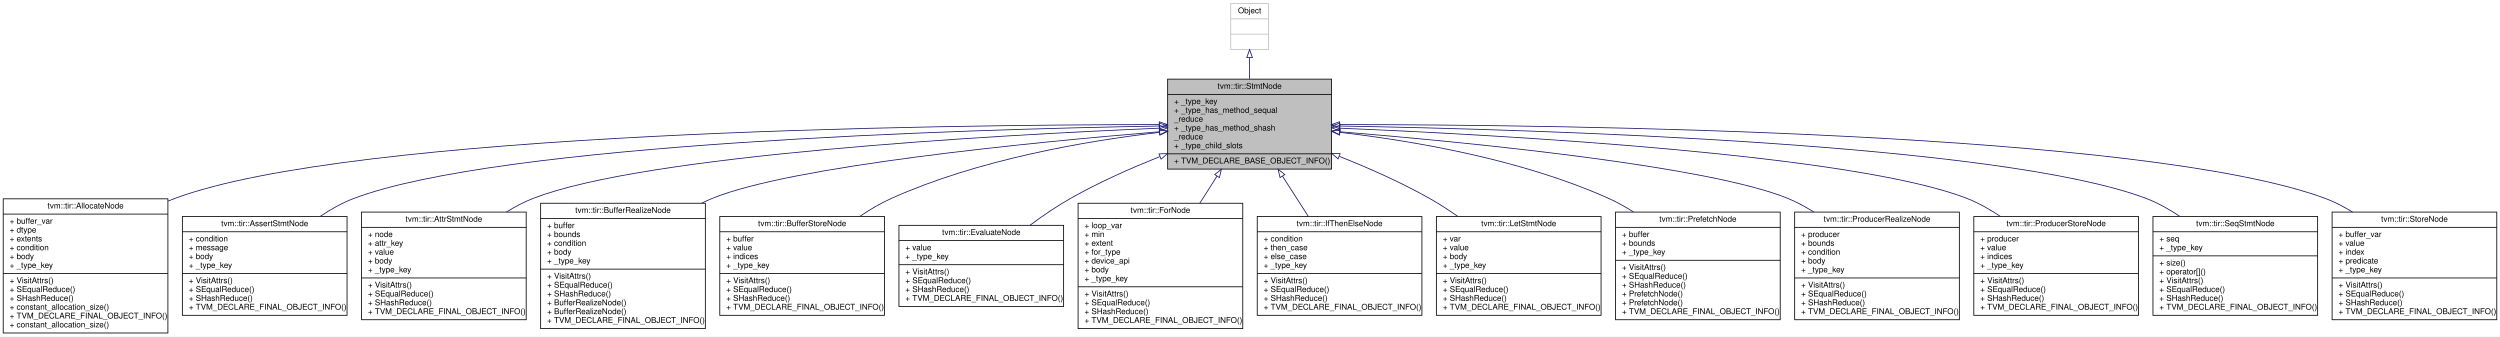
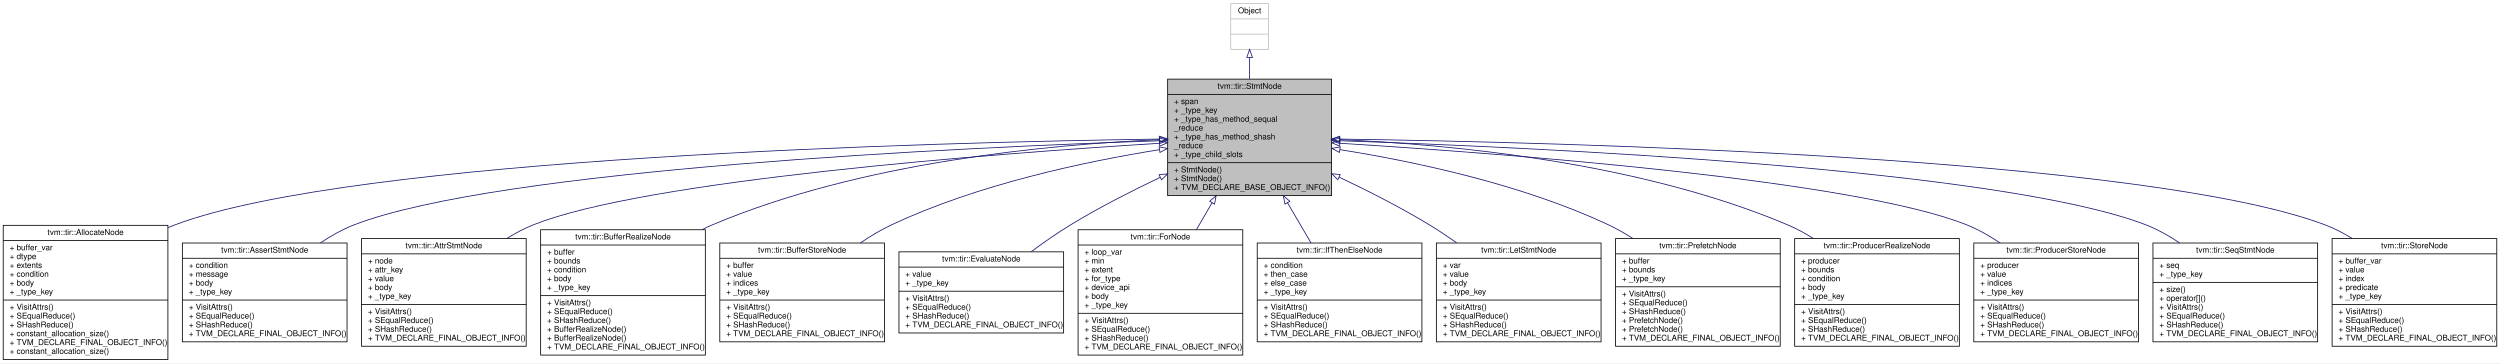
- <svg xmlns="http://www.w3.org/2000/svg" xmlns:xlink="http://www.w3.org/1999/xlink" width="3112pt" height="419pt" viewBox="0.00 0.00 3112.00 419.00">
-   <g id="graph0" class="graph" transform="scale(1 1) rotate(0) translate(4 415)">
-     <polygon fill="white" stroke="none" points="-4,4 -4,-415 3108,-415 3108,4 -4,4" />
+ <svg xmlns="http://www.w3.org/2000/svg" xmlns:xlink="http://www.w3.org/1999/xlink" width="3112pt" height="452pt" viewBox="0.00 0.00 3112.00 452.00">
+   <g id="graph0" class="graph" transform="scale(1 1) rotate(0) translate(4 448)">
+     <polygon fill="white" stroke="none" points="-4,4 -4,-448 3108,-448 3108,4 -4,4" />
    <g id="node1" class="node">
-       <polygon fill="#bfbfbf" stroke="black" points="1449.5,-204.5 1449.5,-316.5 1653.5,-316.5 1653.5,-204.5 1449.5,-204.5" />
-       <text text-anchor="middle" x="1551.5" y="-304.5" font-family="Helvetica,sans-Serif" font-size="10.00">tvm::tir::StmtNode</text>
-       <polyline fill="none" stroke="black" points="1449.5,-297.5 1653.5,-297.5 " />
-       <text text-anchor="start" x="1457.5" y="-285.5" font-family="Helvetica,sans-Serif" font-size="10.00">+ _type_key</text>
-       <text text-anchor="start" x="1457.5" y="-274.5" font-family="Helvetica,sans-Serif" font-size="10.00">+ _type_has_method_sequal</text>
+       <polygon fill="#bfbfbf" stroke="black" points="1449.5,-204.5 1449.5,-349.5 1653.5,-349.5 1653.5,-204.5 1449.5,-204.5" />
+       <text text-anchor="middle" x="1551.5" y="-337.5" font-family="Helvetica,sans-Serif" font-size="10.00">tvm::tir::StmtNode</text>
+       <polyline fill="none" stroke="black" points="1449.5,-330.5 1653.5,-330.5 " />
+       <text text-anchor="start" x="1457.5" y="-318.5" font-family="Helvetica,sans-Serif" font-size="10.00">+ span</text>
+       <text text-anchor="start" x="1457.5" y="-307.5" font-family="Helvetica,sans-Serif" font-size="10.00">+ _type_key</text>
+       <text text-anchor="start" x="1457.5" y="-296.5" font-family="Helvetica,sans-Serif" font-size="10.00">+ _type_has_method_sequal</text>
+       <text text-anchor="start" x="1457.5" y="-285.5" font-family="Helvetica,sans-Serif" font-size="10.00">_reduce</text>
+       <text text-anchor="start" x="1457.5" y="-274.5" font-family="Helvetica,sans-Serif" font-size="10.00">+ _type_has_method_shash</text>
      <text text-anchor="start" x="1457.5" y="-263.5" font-family="Helvetica,sans-Serif" font-size="10.00">_reduce</text>
-       <text text-anchor="start" x="1457.5" y="-252.5" font-family="Helvetica,sans-Serif" font-size="10.00">+ _type_has_method_shash</text>
-       <text text-anchor="start" x="1457.5" y="-241.5" font-family="Helvetica,sans-Serif" font-size="10.00">_reduce</text>
-       <text text-anchor="start" x="1457.5" y="-230.5" font-family="Helvetica,sans-Serif" font-size="10.00">+ _type_child_slots</text>
-       <polyline fill="none" stroke="black" points="1449.5,-223.5 1653.5,-223.5 " />
+       <text text-anchor="start" x="1457.5" y="-252.5" font-family="Helvetica,sans-Serif" font-size="10.00">+ _type_child_slots</text>
+       <polyline fill="none" stroke="black" points="1449.5,-245.5 1653.5,-245.5 " />
+       <text text-anchor="start" x="1457.5" y="-233.5" font-family="Helvetica,sans-Serif" font-size="10.00">+ StmtNode()</text>
+       <text text-anchor="start" x="1457.5" y="-222.5" font-family="Helvetica,sans-Serif" font-size="10.00">+ StmtNode()</text>
      <text text-anchor="start" x="1457.5" y="-211.5" font-family="Helvetica,sans-Serif" font-size="10.00">+ TVM_DECLARE_BASE_OBJECT_INFO()</text>
    </g>
    <g id="node3" class="node">
      <g id="a_node3">
        <a xlink:href="classtvm_1_1tir_1_1AllocateNode.html" target="_top" xlink:title="Allocate a buffer that can be used in body. ">
          <polygon fill="white" stroke="black" points="0,-0.5 0,-167.5 205,-167.5 205,-0.5 0,-0.5" />
          <text text-anchor="middle" x="102.5" y="-155.5" font-family="Helvetica,sans-Serif" font-size="10.00">tvm::tir::AllocateNode</text>
          <polyline fill="none" stroke="black" points="0,-148.5 205,-148.5 " />
          <text text-anchor="start" x="8" y="-136.5" font-family="Helvetica,sans-Serif" font-size="10.00">+ buffer_var</text>
          <text text-anchor="start" x="8" y="-125.5" font-family="Helvetica,sans-Serif" font-size="10.00">+ dtype</text>
          <text text-anchor="start" x="8" y="-114.5" font-family="Helvetica,sans-Serif" font-size="10.00">+ extents</text>
          <text text-anchor="start" x="8" y="-103.5" font-family="Helvetica,sans-Serif" font-size="10.00">+ condition</text>
          <text text-anchor="start" x="8" y="-92.5" font-family="Helvetica,sans-Serif" font-size="10.00">+ body</text>
          <text text-anchor="start" x="8" y="-81.5" font-family="Helvetica,sans-Serif" font-size="10.00">+ _type_key</text>
          <polyline fill="none" stroke="black" points="0,-74.5 205,-74.5 " />
          <text text-anchor="start" x="8" y="-62.5" font-family="Helvetica,sans-Serif" font-size="10.00">+ VisitAttrs()</text>
          <text text-anchor="start" x="8" y="-51.5" font-family="Helvetica,sans-Serif" font-size="10.00">+ SEqualReduce()</text>
          <text text-anchor="start" x="8" y="-40.5" font-family="Helvetica,sans-Serif" font-size="10.00">+ SHashReduce()</text>
          <text text-anchor="start" x="8" y="-29.5" font-family="Helvetica,sans-Serif" font-size="10.00">+ constant_allocation_size()</text>
          <text text-anchor="start" x="8" y="-18.5" font-family="Helvetica,sans-Serif" font-size="10.00">+ TVM_DECLARE_FINAL_OBJECT_INFO()</text>
          <text text-anchor="start" x="8" y="-7.5" font-family="Helvetica,sans-Serif" font-size="10.00">+ constant_allocation_size()</text>
        </a>
      </g>
    </g>
    <g id="edge2" class="edge">
-       <path fill="none" stroke="midnightblue" d="M1438.85,-259.933C1158.67,-259.718 436.955,-250.879 213.5,-168 210.68,-166.954 207.871,-165.812 205.078,-164.587" />
-       <polygon fill="none" stroke="midnightblue" points="1439.03,-263.433 1449.03,-259.937 1439.03,-256.433 1439.03,-263.433" />
+       <path fill="none" stroke="midnightblue" d="M1439.31,-274.893C1159.42,-270.871 436.781,-252.375 213.5,-168 210.686,-166.937 207.883,-165.779 205.095,-164.54" />
+       <polygon fill="none" stroke="midnightblue" points="1439.44,-278.395 1449.49,-275.036 1439.54,-271.396 1439.44,-278.395" />
    </g>
    <g id="node4" class="node">
      <g id="a_node4">
        <a xlink:href="classtvm_1_1tir_1_1AssertStmtNode.html" target="_top" xlink:title="Assert condition, if an error occurs, return the error message. ">
          <polygon fill="white" stroke="black" points="223,-22.5 223,-145.5 428,-145.5 428,-22.5 223,-22.5" />
          <text text-anchor="middle" x="325.5" y="-133.5" font-family="Helvetica,sans-Serif" font-size="10.00">tvm::tir::AssertStmtNode</text>
          <polyline fill="none" stroke="black" points="223,-126.5 428,-126.5 " />
          <text text-anchor="start" x="231" y="-114.5" font-family="Helvetica,sans-Serif" font-size="10.00">+ condition</text>
          <text text-anchor="start" x="231" y="-103.5" font-family="Helvetica,sans-Serif" font-size="10.00">+ message</text>
          <text text-anchor="start" x="231" y="-92.5" font-family="Helvetica,sans-Serif" font-size="10.00">+ body</text>
          <text text-anchor="start" x="231" y="-81.5" font-family="Helvetica,sans-Serif" font-size="10.00">+ _type_key</text>
          <polyline fill="none" stroke="black" points="223,-74.5 428,-74.5 " />
          <text text-anchor="start" x="231" y="-62.5" font-family="Helvetica,sans-Serif" font-size="10.00">+ VisitAttrs()</text>
          <text text-anchor="start" x="231" y="-51.5" font-family="Helvetica,sans-Serif" font-size="10.00">+ SEqualReduce()</text>
          <text text-anchor="start" x="231" y="-40.5" font-family="Helvetica,sans-Serif" font-size="10.00">+ SHashReduce()</text>
          <text text-anchor="start" x="231" y="-29.5" font-family="Helvetica,sans-Serif" font-size="10.00">+ TVM_DECLARE_FINAL_OBJECT_INFO()</text>
        </a>
      </g>
    </g>
    <g id="edge3" class="edge">
-       <path fill="none" stroke="midnightblue" d="M1439.41,-258.129C1194.25,-253.871 617.786,-236.644 436.5,-168 421.985,-162.504 407.738,-154.509 394.546,-145.622" />
-       <polygon fill="none" stroke="midnightblue" points="1439.36,-261.628 1449.42,-258.299 1439.48,-254.629 1439.36,-261.628" />
+       <path fill="none" stroke="midnightblue" d="M1439.38,-272.787C1194.13,-264.528 617.514,-238.065 436.5,-168 422.138,-162.441 408.02,-154.474 394.921,-145.651" />
+       <polygon fill="none" stroke="midnightblue" points="1439.27,-276.285 1449.38,-273.12 1439.5,-269.289 1439.27,-276.285" />
    </g>
    <g id="node5" class="node">
      <g id="a_node5">
        <a xlink:href="classtvm_1_1tir_1_1AttrStmtNode.html" target="_top" xlink:title="Define certain auxiliary attribute for the body to be a symbolic value. This provide auxiliary inform...">
          <polygon fill="white" stroke="black" points="446,-17 446,-151 651,-151 651,-17 446,-17" />
          <text text-anchor="middle" x="548.5" y="-139" font-family="Helvetica,sans-Serif" font-size="10.00">tvm::tir::AttrStmtNode</text>
          <polyline fill="none" stroke="black" points="446,-132 651,-132 " />
          <text text-anchor="start" x="454" y="-120" font-family="Helvetica,sans-Serif" font-size="10.00">+ node</text>
          <text text-anchor="start" x="454" y="-109" font-family="Helvetica,sans-Serif" font-size="10.00">+ attr_key</text>
          <text text-anchor="start" x="454" y="-98" font-family="Helvetica,sans-Serif" font-size="10.00">+ value</text>
          <text text-anchor="start" x="454" y="-87" font-family="Helvetica,sans-Serif" font-size="10.00">+ body</text>
          <text text-anchor="start" x="454" y="-76" font-family="Helvetica,sans-Serif" font-size="10.00">+ _type_key</text>
          <polyline fill="none" stroke="black" points="446,-69 651,-69 " />
          <text text-anchor="start" x="454" y="-57" font-family="Helvetica,sans-Serif" font-size="10.00">+ VisitAttrs()</text>
          <text text-anchor="start" x="454" y="-46" font-family="Helvetica,sans-Serif" font-size="10.00">+ SEqualReduce()</text>
          <text text-anchor="start" x="454" y="-35" font-family="Helvetica,sans-Serif" font-size="10.00">+ SHashReduce()</text>
          <text text-anchor="start" x="454" y="-24" font-family="Helvetica,sans-Serif" font-size="10.00">+ TVM_DECLARE_FINAL_OBJECT_INFO()</text>
        </a>
      </g>
    </g>
    <g id="edge4" class="edge">
-       <path fill="none" stroke="midnightblue" d="M1439.05,-255.427C1232,-246.703 798.902,-222.412 659.5,-168 648.18,-163.582 637.007,-157.677 626.363,-151.043" />
-       <polygon fill="none" stroke="midnightblue" points="1439.2,-258.936 1449.34,-255.855 1439.5,-251.942 1439.2,-258.936" />
+       <path fill="none" stroke="midnightblue" d="M1439.32,-269.644C1232.33,-256.731 798.752,-223.825 659.5,-168 648.333,-163.523 637.293,-157.629 626.758,-151.042" />
+       <polygon fill="none" stroke="midnightblue" points="1439.11,-273.137 1449.3,-270.262 1439.54,-266.151 1439.11,-273.137" />
    </g>
    <g id="node6" class="node">
      <g id="a_node6">
        <a xlink:href="classtvm_1_1tir_1_1BufferRealizeNode.html" target="_top" xlink:title="Annotate the region where the buffer need to be read and write in the body. We only need to allocate ...">
          <polygon fill="white" stroke="black" points="669,-6 669,-162 874,-162 874,-6 669,-6" />
          <text text-anchor="middle" x="771.5" y="-150" font-family="Helvetica,sans-Serif" font-size="10.00">tvm::tir::BufferRealizeNode</text>
          <polyline fill="none" stroke="black" points="669,-143 874,-143 " />
          <text text-anchor="start" x="677" y="-131" font-family="Helvetica,sans-Serif" font-size="10.00">+ buffer</text>
          <text text-anchor="start" x="677" y="-120" font-family="Helvetica,sans-Serif" font-size="10.00">+ bounds</text>
          <text text-anchor="start" x="677" y="-109" font-family="Helvetica,sans-Serif" font-size="10.00">+ condition</text>
          <text text-anchor="start" x="677" y="-98" font-family="Helvetica,sans-Serif" font-size="10.00">+ body</text>
          <text text-anchor="start" x="677" y="-87" font-family="Helvetica,sans-Serif" font-size="10.00">+ _type_key</text>
          <polyline fill="none" stroke="black" points="669,-80 874,-80 " />
          <text text-anchor="start" x="677" y="-68" font-family="Helvetica,sans-Serif" font-size="10.00">+ VisitAttrs()</text>
          <text text-anchor="start" x="677" y="-57" font-family="Helvetica,sans-Serif" font-size="10.00">+ SEqualReduce()</text>
          <text text-anchor="start" x="677" y="-46" font-family="Helvetica,sans-Serif" font-size="10.00">+ SHashReduce()</text>
          <text text-anchor="start" x="677" y="-35" font-family="Helvetica,sans-Serif" font-size="10.00">+ BufferRealizeNode()</text>
          <text text-anchor="start" x="677" y="-24" font-family="Helvetica,sans-Serif" font-size="10.00">+ BufferRealizeNode()</text>
          <text text-anchor="start" x="677" y="-13" font-family="Helvetica,sans-Serif" font-size="10.00">+ TVM_DECLARE_FINAL_OBJECT_INFO()</text>
        </a>
      </g>
    </g>
    <g id="edge5" class="edge">
-       <path fill="none" stroke="midnightblue" d="M1439.38,-251.003C1275.91,-237.461 980.909,-208.336 882.5,-168 878.158,-166.22 873.834,-164.23 869.55,-162.072" />
-       <polygon fill="none" stroke="midnightblue" points="1439.22,-254.501 1449.47,-251.833 1439.79,-247.525 1439.22,-254.501" />
+       <path fill="none" stroke="midnightblue" d="M1439.23,-274.11C1302.57,-268.21 1067.16,-246.302 882.5,-168 878.291,-166.215 874.095,-164.238 869.934,-162.107" />
+       <polygon fill="none" stroke="midnightblue" points="1439.17,-277.61 1449.31,-274.523 1439.46,-270.616 1439.17,-277.61" />
    </g>
    <g id="node7" class="node">
      <g id="a_node7">
        <a xlink:href="classtvm_1_1tir_1_1BufferStoreNode.html" target="_top" xlink:title="Store value to the high dimension buffer. ">
          <polygon fill="white" stroke="black" points="892,-22.5 892,-145.5 1097,-145.5 1097,-22.5 892,-22.5" />
          <text text-anchor="middle" x="994.5" y="-133.5" font-family="Helvetica,sans-Serif" font-size="10.00">tvm::tir::BufferStoreNode</text>
          <polyline fill="none" stroke="black" points="892,-126.5 1097,-126.5 " />
          <text text-anchor="start" x="900" y="-114.5" font-family="Helvetica,sans-Serif" font-size="10.00">+ buffer</text>
          <text text-anchor="start" x="900" y="-103.5" font-family="Helvetica,sans-Serif" font-size="10.00">+ value</text>
          <text text-anchor="start" x="900" y="-92.5" font-family="Helvetica,sans-Serif" font-size="10.00">+ indices</text>
          <text text-anchor="start" x="900" y="-81.5" font-family="Helvetica,sans-Serif" font-size="10.00">+ _type_key</text>
          <polyline fill="none" stroke="black" points="892,-74.5 1097,-74.5 " />
          <text text-anchor="start" x="900" y="-62.5" font-family="Helvetica,sans-Serif" font-size="10.00">+ VisitAttrs()</text>
          <text text-anchor="start" x="900" y="-51.5" font-family="Helvetica,sans-Serif" font-size="10.00">+ SEqualReduce()</text>
          <text text-anchor="start" x="900" y="-40.5" font-family="Helvetica,sans-Serif" font-size="10.00">+ SHashReduce()</text>
          <text text-anchor="start" x="900" y="-29.5" font-family="Helvetica,sans-Serif" font-size="10.00">+ TVM_DECLARE_FINAL_OBJECT_INFO()</text>
        </a>
      </g>
    </g>
    <g id="edge6" class="edge">
-       <path fill="none" stroke="midnightblue" d="M1439.32,-250.216C1346.52,-239.361 1212.98,-216.283 1105.5,-168 1092.11,-161.985 1078.8,-154.124 1066.29,-145.639" />
-       <polygon fill="none" stroke="midnightblue" points="1438.97,-253.698 1449.3,-251.354 1439.76,-246.743 1438.97,-253.698" />
+       <path fill="none" stroke="midnightblue" d="M1439.31,-261.679C1346.5,-246.862 1212.96,-218.565 1105.5,-168 1092.44,-161.853 1079.4,-154.028 1067.09,-145.649" />
+       <polygon fill="none" stroke="midnightblue" points="1438.86,-265.152 1449.29,-263.245 1439.95,-258.237 1438.86,-265.152" />
    </g>
    <g id="node8" class="node">
      <g id="a_node8">
        <a xlink:href="classtvm_1_1tir_1_1EvaluateNode.html" target="_top" xlink:title="Evaluates an expression. This is mostly used for putting a Call node into Stmt. ">
          <polygon fill="white" stroke="black" points="1115,-33.5 1115,-134.5 1320,-134.5 1320,-33.5 1115,-33.5" />
          <text text-anchor="middle" x="1217.5" y="-122.5" font-family="Helvetica,sans-Serif" font-size="10.00">tvm::tir::EvaluateNode</text>
          <polyline fill="none" stroke="black" points="1115,-115.5 1320,-115.5 " />
          <text text-anchor="start" x="1123" y="-103.5" font-family="Helvetica,sans-Serif" font-size="10.00">+ value</text>
          <text text-anchor="start" x="1123" y="-92.5" font-family="Helvetica,sans-Serif" font-size="10.00">+ _type_key</text>
          <polyline fill="none" stroke="black" points="1115,-85.5 1320,-85.5 " />
          <text text-anchor="start" x="1123" y="-73.5" font-family="Helvetica,sans-Serif" font-size="10.00">+ VisitAttrs()</text>
          <text text-anchor="start" x="1123" y="-62.5" font-family="Helvetica,sans-Serif" font-size="10.00">+ SEqualReduce()</text>
          <text text-anchor="start" x="1123" y="-51.5" font-family="Helvetica,sans-Serif" font-size="10.00">+ SHashReduce()</text>
          <text text-anchor="start" x="1123" y="-40.5" font-family="Helvetica,sans-Serif" font-size="10.00">+ TVM_DECLARE_FINAL_OBJECT_INFO()</text>
        </a>
      </g>
    </g>
    <g id="edge7" class="edge">
-       <path fill="none" stroke="midnightblue" d="M1439.67,-220.031C1403.29,-205.52 1363.34,-187.75 1328.5,-168 1311.44,-158.329 1293.99,-146.403 1278.13,-134.639" />
-       <polygon fill="none" stroke="midnightblue" points="1438.74,-223.428 1449.33,-223.842 1441.31,-216.916 1438.74,-223.428" />
+       <path fill="none" stroke="midnightblue" d="M1440.26,-227.256C1403.86,-209.962 1363.73,-189.435 1328.5,-168 1312.05,-157.995 1295.05,-146.138 1279.44,-134.563" />
+       <polygon fill="none" stroke="midnightblue" points="1438.89,-230.481 1449.43,-231.582 1441.88,-224.15 1438.89,-230.481" />
    </g>
    <g id="node9" class="node">
      <g id="a_node9">
        <a xlink:href="classtvm_1_1tir_1_1ForNode.html" target="_top" xlink:title="A for loop, with poissible type annotations. ">
          <polygon fill="white" stroke="black" points="1338,-6 1338,-162 1543,-162 1543,-6 1338,-6" />
          <text text-anchor="middle" x="1440.5" y="-150" font-family="Helvetica,sans-Serif" font-size="10.00">tvm::tir::ForNode</text>
          <polyline fill="none" stroke="black" points="1338,-143 1543,-143 " />
          <text text-anchor="start" x="1346" y="-131" font-family="Helvetica,sans-Serif" font-size="10.00">+ loop_var</text>
          <text text-anchor="start" x="1346" y="-120" font-family="Helvetica,sans-Serif" font-size="10.00">+ min</text>
          <text text-anchor="start" x="1346" y="-109" font-family="Helvetica,sans-Serif" font-size="10.00">+ extent</text>
          <text text-anchor="start" x="1346" y="-98" font-family="Helvetica,sans-Serif" font-size="10.00">+ for_type</text>
          <text text-anchor="start" x="1346" y="-87" font-family="Helvetica,sans-Serif" font-size="10.00">+ device_api</text>
          <text text-anchor="start" x="1346" y="-76" font-family="Helvetica,sans-Serif" font-size="10.00">+ body</text>
          <text text-anchor="start" x="1346" y="-65" font-family="Helvetica,sans-Serif" font-size="10.00">+ _type_key</text>
          <polyline fill="none" stroke="black" points="1338,-58 1543,-58 " />
          <text text-anchor="start" x="1346" y="-46" font-family="Helvetica,sans-Serif" font-size="10.00">+ VisitAttrs()</text>
          <text text-anchor="start" x="1346" y="-35" font-family="Helvetica,sans-Serif" font-size="10.00">+ SEqualReduce()</text>
          <text text-anchor="start" x="1346" y="-24" font-family="Helvetica,sans-Serif" font-size="10.00">+ SHashReduce()</text>
          <text text-anchor="start" x="1346" y="-13" font-family="Helvetica,sans-Serif" font-size="10.00">+ TVM_DECLARE_FINAL_OBJECT_INFO()</text>
        </a>
      </g>
    </g>
    <g id="edge8" class="edge">
-       <path fill="none" stroke="midnightblue" d="M1510.9,-195.679C1503.97,-184.786 1496.71,-173.368 1489.59,-162.173" />
-       <polygon fill="none" stroke="midnightblue" points="1508.06,-197.728 1516.38,-204.287 1513.96,-193.971 1508.06,-197.728" />
+       <path fill="none" stroke="midnightblue" d="M1504.74,-195.545C1498.32,-184.495 1491.74,-173.17 1485.35,-162.182" />
+       <polygon fill="none" stroke="midnightblue" points="1501.8,-197.448 1509.85,-204.335 1507.85,-193.931 1501.8,-197.448" />
    </g>
    <g id="node10" class="node">
      <g id="a_node10">
        <a xlink:href="classtvm_1_1tir_1_1IfThenElseNode.html" target="_top" xlink:title="IfThenElse statment. ">
          <polygon fill="white" stroke="black" points="1561,-22.5 1561,-145.5 1766,-145.5 1766,-22.5 1561,-22.5" />
          <text text-anchor="middle" x="1663.5" y="-133.5" font-family="Helvetica,sans-Serif" font-size="10.00">tvm::tir::IfThenElseNode</text>
          <polyline fill="none" stroke="black" points="1561,-126.5 1766,-126.5 " />
          <text text-anchor="start" x="1569" y="-114.5" font-family="Helvetica,sans-Serif" font-size="10.00">+ condition</text>
          <text text-anchor="start" x="1569" y="-103.5" font-family="Helvetica,sans-Serif" font-size="10.00">+ then_case</text>
          <text text-anchor="start" x="1569" y="-92.5" font-family="Helvetica,sans-Serif" font-size="10.00">+ else_case</text>
          <text text-anchor="start" x="1569" y="-81.5" font-family="Helvetica,sans-Serif" font-size="10.00">+ _type_key</text>
          <polyline fill="none" stroke="black" points="1561,-74.5 1766,-74.5 " />
          <text text-anchor="start" x="1569" y="-62.5" font-family="Helvetica,sans-Serif" font-size="10.00">+ VisitAttrs()</text>
          <text text-anchor="start" x="1569" y="-51.5" font-family="Helvetica,sans-Serif" font-size="10.00">+ SEqualReduce()</text>
          <text text-anchor="start" x="1569" y="-40.5" font-family="Helvetica,sans-Serif" font-size="10.00">+ SHashReduce()</text>
          <text text-anchor="start" x="1569" y="-29.5" font-family="Helvetica,sans-Serif" font-size="10.00">+ TVM_DECLARE_FINAL_OBJECT_INFO()</text>
        </a>
      </g>
    </g>
    <g id="edge9" class="edge">
-       <path fill="none" stroke="midnightblue" d="M1592.36,-195.836C1602.89,-179.439 1614.18,-161.84 1624.6,-145.603" />
-       <polygon fill="none" stroke="midnightblue" points="1589.39,-193.981 1586.94,-204.287 1595.28,-197.762 1589.39,-193.981" />
+       <path fill="none" stroke="midnightblue" d="M1598.63,-195.628C1608.47,-178.844 1618.69,-161.42 1628.02,-145.502" />
+       <polygon fill="none" stroke="midnightblue" points="1595.56,-193.938 1593.52,-204.335 1601.6,-197.479 1595.56,-193.938" />
    </g>
    <g id="node11" class="node">
      <g id="a_node11">
        <a xlink:href="classtvm_1_1tir_1_1LetStmtNode.html" target="_top" xlink:title="Let binding, bind var to value, then run body. ">
          <polygon fill="white" stroke="black" points="1784,-22.5 1784,-145.5 1989,-145.5 1989,-22.5 1784,-22.5" />
          <text text-anchor="middle" x="1886.5" y="-133.5" font-family="Helvetica,sans-Serif" font-size="10.00">tvm::tir::LetStmtNode</text>
          <polyline fill="none" stroke="black" points="1784,-126.5 1989,-126.5 " />
          <text text-anchor="start" x="1792" y="-114.5" font-family="Helvetica,sans-Serif" font-size="10.00">+ var</text>
          <text text-anchor="start" x="1792" y="-103.5" font-family="Helvetica,sans-Serif" font-size="10.00">+ value</text>
          <text text-anchor="start" x="1792" y="-92.5" font-family="Helvetica,sans-Serif" font-size="10.00">+ body</text>
          <text text-anchor="start" x="1792" y="-81.5" font-family="Helvetica,sans-Serif" font-size="10.00">+ _type_key</text>
          <polyline fill="none" stroke="black" points="1784,-74.5 1989,-74.5 " />
          <text text-anchor="start" x="1792" y="-62.5" font-family="Helvetica,sans-Serif" font-size="10.00">+ VisitAttrs()</text>
          <text text-anchor="start" x="1792" y="-51.5" font-family="Helvetica,sans-Serif" font-size="10.00">+ SEqualReduce()</text>
          <text text-anchor="start" x="1792" y="-40.5" font-family="Helvetica,sans-Serif" font-size="10.00">+ SHashReduce()</text>
          <text text-anchor="start" x="1792" y="-29.5" font-family="Helvetica,sans-Serif" font-size="10.00">+ TVM_DECLARE_FINAL_OBJECT_INFO()</text>
        </a>
      </g>
    </g>
    <g id="edge10" class="edge">
-       <path fill="none" stroke="midnightblue" d="M1663.31,-220.296C1699.99,-205.751 1740.34,-187.893 1775.5,-168 1787.23,-161.364 1799.14,-153.659 1810.58,-145.672" />
-       <polygon fill="none" stroke="midnightblue" points="1661.61,-217.206 1653.57,-224.116 1664.16,-223.723 1661.61,-217.206" />
+       <path fill="none" stroke="midnightblue" d="M1662.99,-227.436C1699.63,-210.12 1740.03,-189.533 1775.5,-168 1786.71,-161.194 1798.18,-153.524 1809.29,-145.667" />
+       <polygon fill="none" stroke="midnightblue" points="1661.33,-224.35 1653.76,-231.766 1664.3,-230.687 1661.33,-224.35" />
    </g>
    <g id="node12" class="node">
      <g id="a_node12">
        <a xlink:href="classtvm_1_1tir_1_1PrefetchNode.html" target="_top" xlink:title="A prefetch hint for abuffer. ">
          <polygon fill="white" stroke="black" points="2007,-17 2007,-151 2212,-151 2212,-17 2007,-17" />
          <text text-anchor="middle" x="2109.5" y="-139" font-family="Helvetica,sans-Serif" font-size="10.00">tvm::tir::PrefetchNode</text>
          <polyline fill="none" stroke="black" points="2007,-132 2212,-132 " />
          <text text-anchor="start" x="2015" y="-120" font-family="Helvetica,sans-Serif" font-size="10.00">+ buffer</text>
          <text text-anchor="start" x="2015" y="-109" font-family="Helvetica,sans-Serif" font-size="10.00">+ bounds</text>
          <text text-anchor="start" x="2015" y="-98" font-family="Helvetica,sans-Serif" font-size="10.00">+ _type_key</text>
          <polyline fill="none" stroke="black" points="2007,-91 2212,-91 " />
          <text text-anchor="start" x="2015" y="-79" font-family="Helvetica,sans-Serif" font-size="10.00">+ VisitAttrs()</text>
          <text text-anchor="start" x="2015" y="-68" font-family="Helvetica,sans-Serif" font-size="10.00">+ SEqualReduce()</text>
          <text text-anchor="start" x="2015" y="-57" font-family="Helvetica,sans-Serif" font-size="10.00">+ SHashReduce()</text>
          <text text-anchor="start" x="2015" y="-46" font-family="Helvetica,sans-Serif" font-size="10.00">+ PrefetchNode()</text>
          <text text-anchor="start" x="2015" y="-35" font-family="Helvetica,sans-Serif" font-size="10.00">+ PrefetchNode()</text>
          <text text-anchor="start" x="2015" y="-24" font-family="Helvetica,sans-Serif" font-size="10.00">+ TVM_DECLARE_FINAL_OBJECT_INFO()</text>
        </a>
      </g>
    </g>
    <g id="edge11" class="edge">
-       <path fill="none" stroke="midnightblue" d="M1663.93,-250.258C1756.94,-239.428 1890.78,-216.363 1998.5,-168 2008.93,-163.319 2019.31,-157.517 2029.3,-151.172" />
-       <polygon fill="none" stroke="midnightblue" points="1663.47,-246.787 1653.93,-251.394 1664.26,-253.743 1663.47,-246.787" />
+       <path fill="none" stroke="midnightblue" d="M1663.95,-261.721C1756.96,-246.929 1890.8,-218.645 1998.5,-168 2008.73,-163.187 2018.95,-157.344 2028.81,-151.011" />
+       <polygon fill="none" stroke="midnightblue" points="1663.28,-258.282 1653.94,-263.284 1664.36,-265.198 1663.28,-258.282" />
    </g>
    <g id="node13" class="node">
      <g id="a_node13">
        <a xlink:href="classtvm_1_1tir_1_1ProducerRealizeNode.html" target="_top" xlink:title="Annotate the bounds where the data produced by the producer need to be written and read in body...">
          <polygon fill="white" stroke="black" points="2230,-17 2230,-151 2435,-151 2435,-17 2230,-17" />
          <text text-anchor="middle" x="2332.5" y="-139" font-family="Helvetica,sans-Serif" font-size="10.00">tvm::tir::ProducerRealizeNode</text>
          <polyline fill="none" stroke="black" points="2230,-132 2435,-132 " />
          <text text-anchor="start" x="2238" y="-120" font-family="Helvetica,sans-Serif" font-size="10.00">+ producer</text>
          <text text-anchor="start" x="2238" y="-109" font-family="Helvetica,sans-Serif" font-size="10.00">+ bounds</text>
          <text text-anchor="start" x="2238" y="-98" font-family="Helvetica,sans-Serif" font-size="10.00">+ condition</text>
          <text text-anchor="start" x="2238" y="-87" font-family="Helvetica,sans-Serif" font-size="10.00">+ body</text>
          <text text-anchor="start" x="2238" y="-76" font-family="Helvetica,sans-Serif" font-size="10.00">+ _type_key</text>
          <polyline fill="none" stroke="black" points="2230,-69 2435,-69 " />
          <text text-anchor="start" x="2238" y="-57" font-family="Helvetica,sans-Serif" font-size="10.00">+ VisitAttrs()</text>
          <text text-anchor="start" x="2238" y="-46" font-family="Helvetica,sans-Serif" font-size="10.00">+ SEqualReduce()</text>
          <text text-anchor="start" x="2238" y="-35" font-family="Helvetica,sans-Serif" font-size="10.00">+ SHashReduce()</text>
          <text text-anchor="start" x="2238" y="-24" font-family="Helvetica,sans-Serif" font-size="10.00">+ TVM_DECLARE_FINAL_OBJECT_INFO()</text>
        </a>
      </g>
    </g>
    <g id="edge12" class="edge">
-       <path fill="none" stroke="midnightblue" d="M1663.79,-251.015C1827.5,-237.489 2122.94,-208.385 2221.5,-168 2232.52,-163.484 2243.43,-157.611 2253.86,-151.075" />
-       <polygon fill="none" stroke="midnightblue" points="1663.36,-247.538 1653.68,-251.844 1663.93,-254.515 1663.36,-247.538" />
+       <path fill="none" stroke="midnightblue" d="M1663.64,-274.153C1800.47,-268.303 2036.43,-246.45 2221.5,-168 2232.36,-163.398 2243.12,-157.517 2253.44,-151.016" />
+       <polygon fill="none" stroke="midnightblue" points="1663.4,-270.66 1653.56,-274.563 1663.69,-277.654 1663.4,-270.66" />
    </g>
    <g id="node14" class="node">
      <g id="a_node14">
        <a xlink:href="classtvm_1_1tir_1_1ProducerStoreNode.html" target="_top" xlink:title="Store value into mult-dimensional array that will be read by the consumer of the producer. ">
          <polygon fill="white" stroke="black" points="2453,-22.5 2453,-145.5 2658,-145.5 2658,-22.5 2453,-22.5" />
          <text text-anchor="middle" x="2555.5" y="-133.5" font-family="Helvetica,sans-Serif" font-size="10.00">tvm::tir::ProducerStoreNode</text>
          <polyline fill="none" stroke="black" points="2453,-126.5 2658,-126.5 " />
          <text text-anchor="start" x="2461" y="-114.5" font-family="Helvetica,sans-Serif" font-size="10.00">+ producer</text>
          <text text-anchor="start" x="2461" y="-103.5" font-family="Helvetica,sans-Serif" font-size="10.00">+ value</text>
          <text text-anchor="start" x="2461" y="-92.5" font-family="Helvetica,sans-Serif" font-size="10.00">+ indices</text>
          <text text-anchor="start" x="2461" y="-81.5" font-family="Helvetica,sans-Serif" font-size="10.00">+ _type_key</text>
          <polyline fill="none" stroke="black" points="2453,-74.5 2658,-74.5 " />
          <text text-anchor="start" x="2461" y="-62.5" font-family="Helvetica,sans-Serif" font-size="10.00">+ VisitAttrs()</text>
          <text text-anchor="start" x="2461" y="-51.5" font-family="Helvetica,sans-Serif" font-size="10.00">+ SEqualReduce()</text>
          <text text-anchor="start" x="2461" y="-40.5" font-family="Helvetica,sans-Serif" font-size="10.00">+ SHashReduce()</text>
          <text text-anchor="start" x="2461" y="-29.5" font-family="Helvetica,sans-Serif" font-size="10.00">+ TVM_DECLARE_FINAL_OBJECT_INFO()</text>
        </a>
      </g>
    </g>
    <g id="edge13" class="edge">
-       <path fill="none" stroke="midnightblue" d="M1663.77,-255.449C1870.92,-246.753 2304.87,-222.492 2444.5,-168 2458.85,-162.401 2472.96,-154.414 2486.05,-145.583" />
-       <polygon fill="none" stroke="midnightblue" points="1663.62,-251.952 1653.77,-255.864 1663.91,-258.946 1663.62,-251.952" />
+       <path fill="none" stroke="midnightblue" d="M1663.81,-269.653C1871.03,-256.757 2305.09,-223.877 2444.5,-168 2458.68,-162.315 2472.66,-154.344 2485.66,-145.57" />
+       <polygon fill="none" stroke="midnightblue" points="1663.58,-266.161 1653.81,-270.271 1664.01,-273.148 1663.58,-266.161" />
    </g>
    <g id="node15" class="node">
      <g id="a_node15">
        <a xlink:href="classtvm_1_1tir_1_1SeqStmtNode.html" target="_top" xlink:title="The container of seq statement. Represent a sequence of statements. ">
          <polygon fill="white" stroke="black" points="2676,-22.5 2676,-145.5 2881,-145.5 2881,-22.5 2676,-22.5" />
          <text text-anchor="middle" x="2778.5" y="-133.5" font-family="Helvetica,sans-Serif" font-size="10.00">tvm::tir::SeqStmtNode</text>
          <polyline fill="none" stroke="black" points="2676,-126.5 2881,-126.5 " />
          <text text-anchor="start" x="2684" y="-114.5" font-family="Helvetica,sans-Serif" font-size="10.00">+ seq</text>
          <text text-anchor="start" x="2684" y="-103.5" font-family="Helvetica,sans-Serif" font-size="10.00">+ _type_key</text>
          <polyline fill="none" stroke="black" points="2676,-96.5 2881,-96.5 " />
          <text text-anchor="start" x="2684" y="-84.5" font-family="Helvetica,sans-Serif" font-size="10.00">+ size()</text>
          <text text-anchor="start" x="2684" y="-73.5" font-family="Helvetica,sans-Serif" font-size="10.00">+ operator[]()</text>
          <text text-anchor="start" x="2684" y="-62.5" font-family="Helvetica,sans-Serif" font-size="10.00">+ VisitAttrs()</text>
          <text text-anchor="start" x="2684" y="-51.5" font-family="Helvetica,sans-Serif" font-size="10.00">+ SEqualReduce()</text>
          <text text-anchor="start" x="2684" y="-40.5" font-family="Helvetica,sans-Serif" font-size="10.00">+ SHashReduce()</text>
          <text text-anchor="start" x="2684" y="-29.5" font-family="Helvetica,sans-Serif" font-size="10.00">+ TVM_DECLARE_FINAL_OBJECT_INFO()</text>
        </a>
      </g>
    </g>
    <g id="edge14" class="edge">
-       <path fill="none" stroke="midnightblue" d="M1663.69,-258.137C1909.07,-253.895 2486.05,-236.699 2667.5,-168 2682.01,-162.505 2696.26,-154.509 2709.45,-145.623" />
-       <polygon fill="none" stroke="midnightblue" points="1663.61,-254.637 1653.67,-258.306 1663.73,-261.636 1663.61,-254.637" />
+       <path fill="none" stroke="midnightblue" d="M1663.73,-272.794C1909.19,-264.552 2486.32,-238.119 2667.5,-168 2681.86,-162.442 2695.98,-154.475 2709.08,-145.652" />
+       <polygon fill="none" stroke="midnightblue" points="1663.59,-269.297 1653.71,-273.127 1663.82,-276.293 1663.59,-269.297" />
    </g>
    <g id="node16" class="node">
      <g id="a_node16">
        <a xlink:href="classtvm_1_1tir_1_1StoreNode.html" target="_top" xlink:title="Store value to the buffer. ">
          <polygon fill="white" stroke="black" points="2899,-17 2899,-151 3104,-151 3104,-17 2899,-17" />
          <text text-anchor="middle" x="3001.5" y="-139" font-family="Helvetica,sans-Serif" font-size="10.00">tvm::tir::StoreNode</text>
          <polyline fill="none" stroke="black" points="2899,-132 3104,-132 " />
          <text text-anchor="start" x="2907" y="-120" font-family="Helvetica,sans-Serif" font-size="10.00">+ buffer_var</text>
          <text text-anchor="start" x="2907" y="-109" font-family="Helvetica,sans-Serif" font-size="10.00">+ value</text>
          <text text-anchor="start" x="2907" y="-98" font-family="Helvetica,sans-Serif" font-size="10.00">+ index</text>
          <text text-anchor="start" x="2907" y="-87" font-family="Helvetica,sans-Serif" font-size="10.00">+ predicate</text>
          <text text-anchor="start" x="2907" y="-76" font-family="Helvetica,sans-Serif" font-size="10.00">+ _type_key</text>
          <polyline fill="none" stroke="black" points="2899,-69 3104,-69 " />
          <text text-anchor="start" x="2907" y="-57" font-family="Helvetica,sans-Serif" font-size="10.00">+ VisitAttrs()</text>
          <text text-anchor="start" x="2907" y="-46" font-family="Helvetica,sans-Serif" font-size="10.00">+ SEqualReduce()</text>
          <text text-anchor="start" x="2907" y="-35" font-family="Helvetica,sans-Serif" font-size="10.00">+ SHashReduce()</text>
          <text text-anchor="start" x="2907" y="-24" font-family="Helvetica,sans-Serif" font-size="10.00">+ TVM_DECLARE_FINAL_OBJECT_INFO()</text>
        </a>
      </g>
    </g>
    <g id="edge15" class="edge">
-       <path fill="none" stroke="midnightblue" d="M1663.73,-259.94C1943.75,-259.751 2666.74,-250.985 2890.5,-168 2902.12,-163.691 2913.56,-157.757 2924.41,-151.025" />
-       <polygon fill="none" stroke="midnightblue" points="1663.55,-256.44 1653.56,-259.943 1663.56,-263.44 1663.55,-256.44" />
+       <path fill="none" stroke="midnightblue" d="M1663.77,-274.9C1943.87,-270.893 2667.05,-252.431 2890.5,-168 2901.98,-163.662 2913.29,-157.759 2924.05,-151.086" />
+       <polygon fill="none" stroke="midnightblue" points="1663.54,-271.403 1653.59,-275.042 1663.64,-278.402 1663.54,-271.403" />
    </g>
    <g id="node2" class="node">
-       <polygon fill="white" stroke="#bfbfbf" points="1528,-353.5 1528,-410.5 1575,-410.5 1575,-353.5 1528,-353.5" />
-       <text text-anchor="middle" x="1551.5" y="-398.5" font-family="Helvetica,sans-Serif" font-size="10.00">Object</text>
-       <polyline fill="none" stroke="#bfbfbf" points="1528,-391.5 1575,-391.5 " />
-       <text text-anchor="middle" x="1551.5" y="-379.5" font-family="Helvetica,sans-Serif" font-size="10.00"> </text>
-       <polyline fill="none" stroke="#bfbfbf" points="1528,-372.5 1575,-372.5 " />
-       <text text-anchor="middle" x="1551.5" y="-360.5" font-family="Helvetica,sans-Serif" font-size="10.00"> </text>
+       <polygon fill="white" stroke="#bfbfbf" points="1528,-386.5 1528,-443.5 1575,-443.5 1575,-386.5 1528,-386.5" />
+       <text text-anchor="middle" x="1551.5" y="-431.5" font-family="Helvetica,sans-Serif" font-size="10.00">Object</text>
+       <polyline fill="none" stroke="#bfbfbf" points="1528,-424.5 1575,-424.5 " />
+       <text text-anchor="middle" x="1551.5" y="-412.5" font-family="Helvetica,sans-Serif" font-size="10.00"> </text>
+       <polyline fill="none" stroke="#bfbfbf" points="1528,-405.5 1575,-405.5 " />
+       <text text-anchor="middle" x="1551.5" y="-393.5" font-family="Helvetica,sans-Serif" font-size="10.00"> </text>
    </g>
    <g id="edge1" class="edge">
-       <path fill="none" stroke="midnightblue" d="M1551.5,-343.108C1551.5,-334.748 1551.5,-325.725 1551.5,-316.834" />
-       <polygon fill="none" stroke="midnightblue" points="1548,-343.284 1551.5,-353.284 1555,-343.284 1548,-343.284" />
+       <path fill="none" stroke="midnightblue" d="M1551.5,-376.356C1551.5,-367.999 1551.5,-358.872 1551.5,-349.656" />
+       <polygon fill="none" stroke="midnightblue" points="1548,-376.478 1551.5,-386.478 1555,-376.478 1548,-376.478" />
    </g>
  </g>
</svg>
